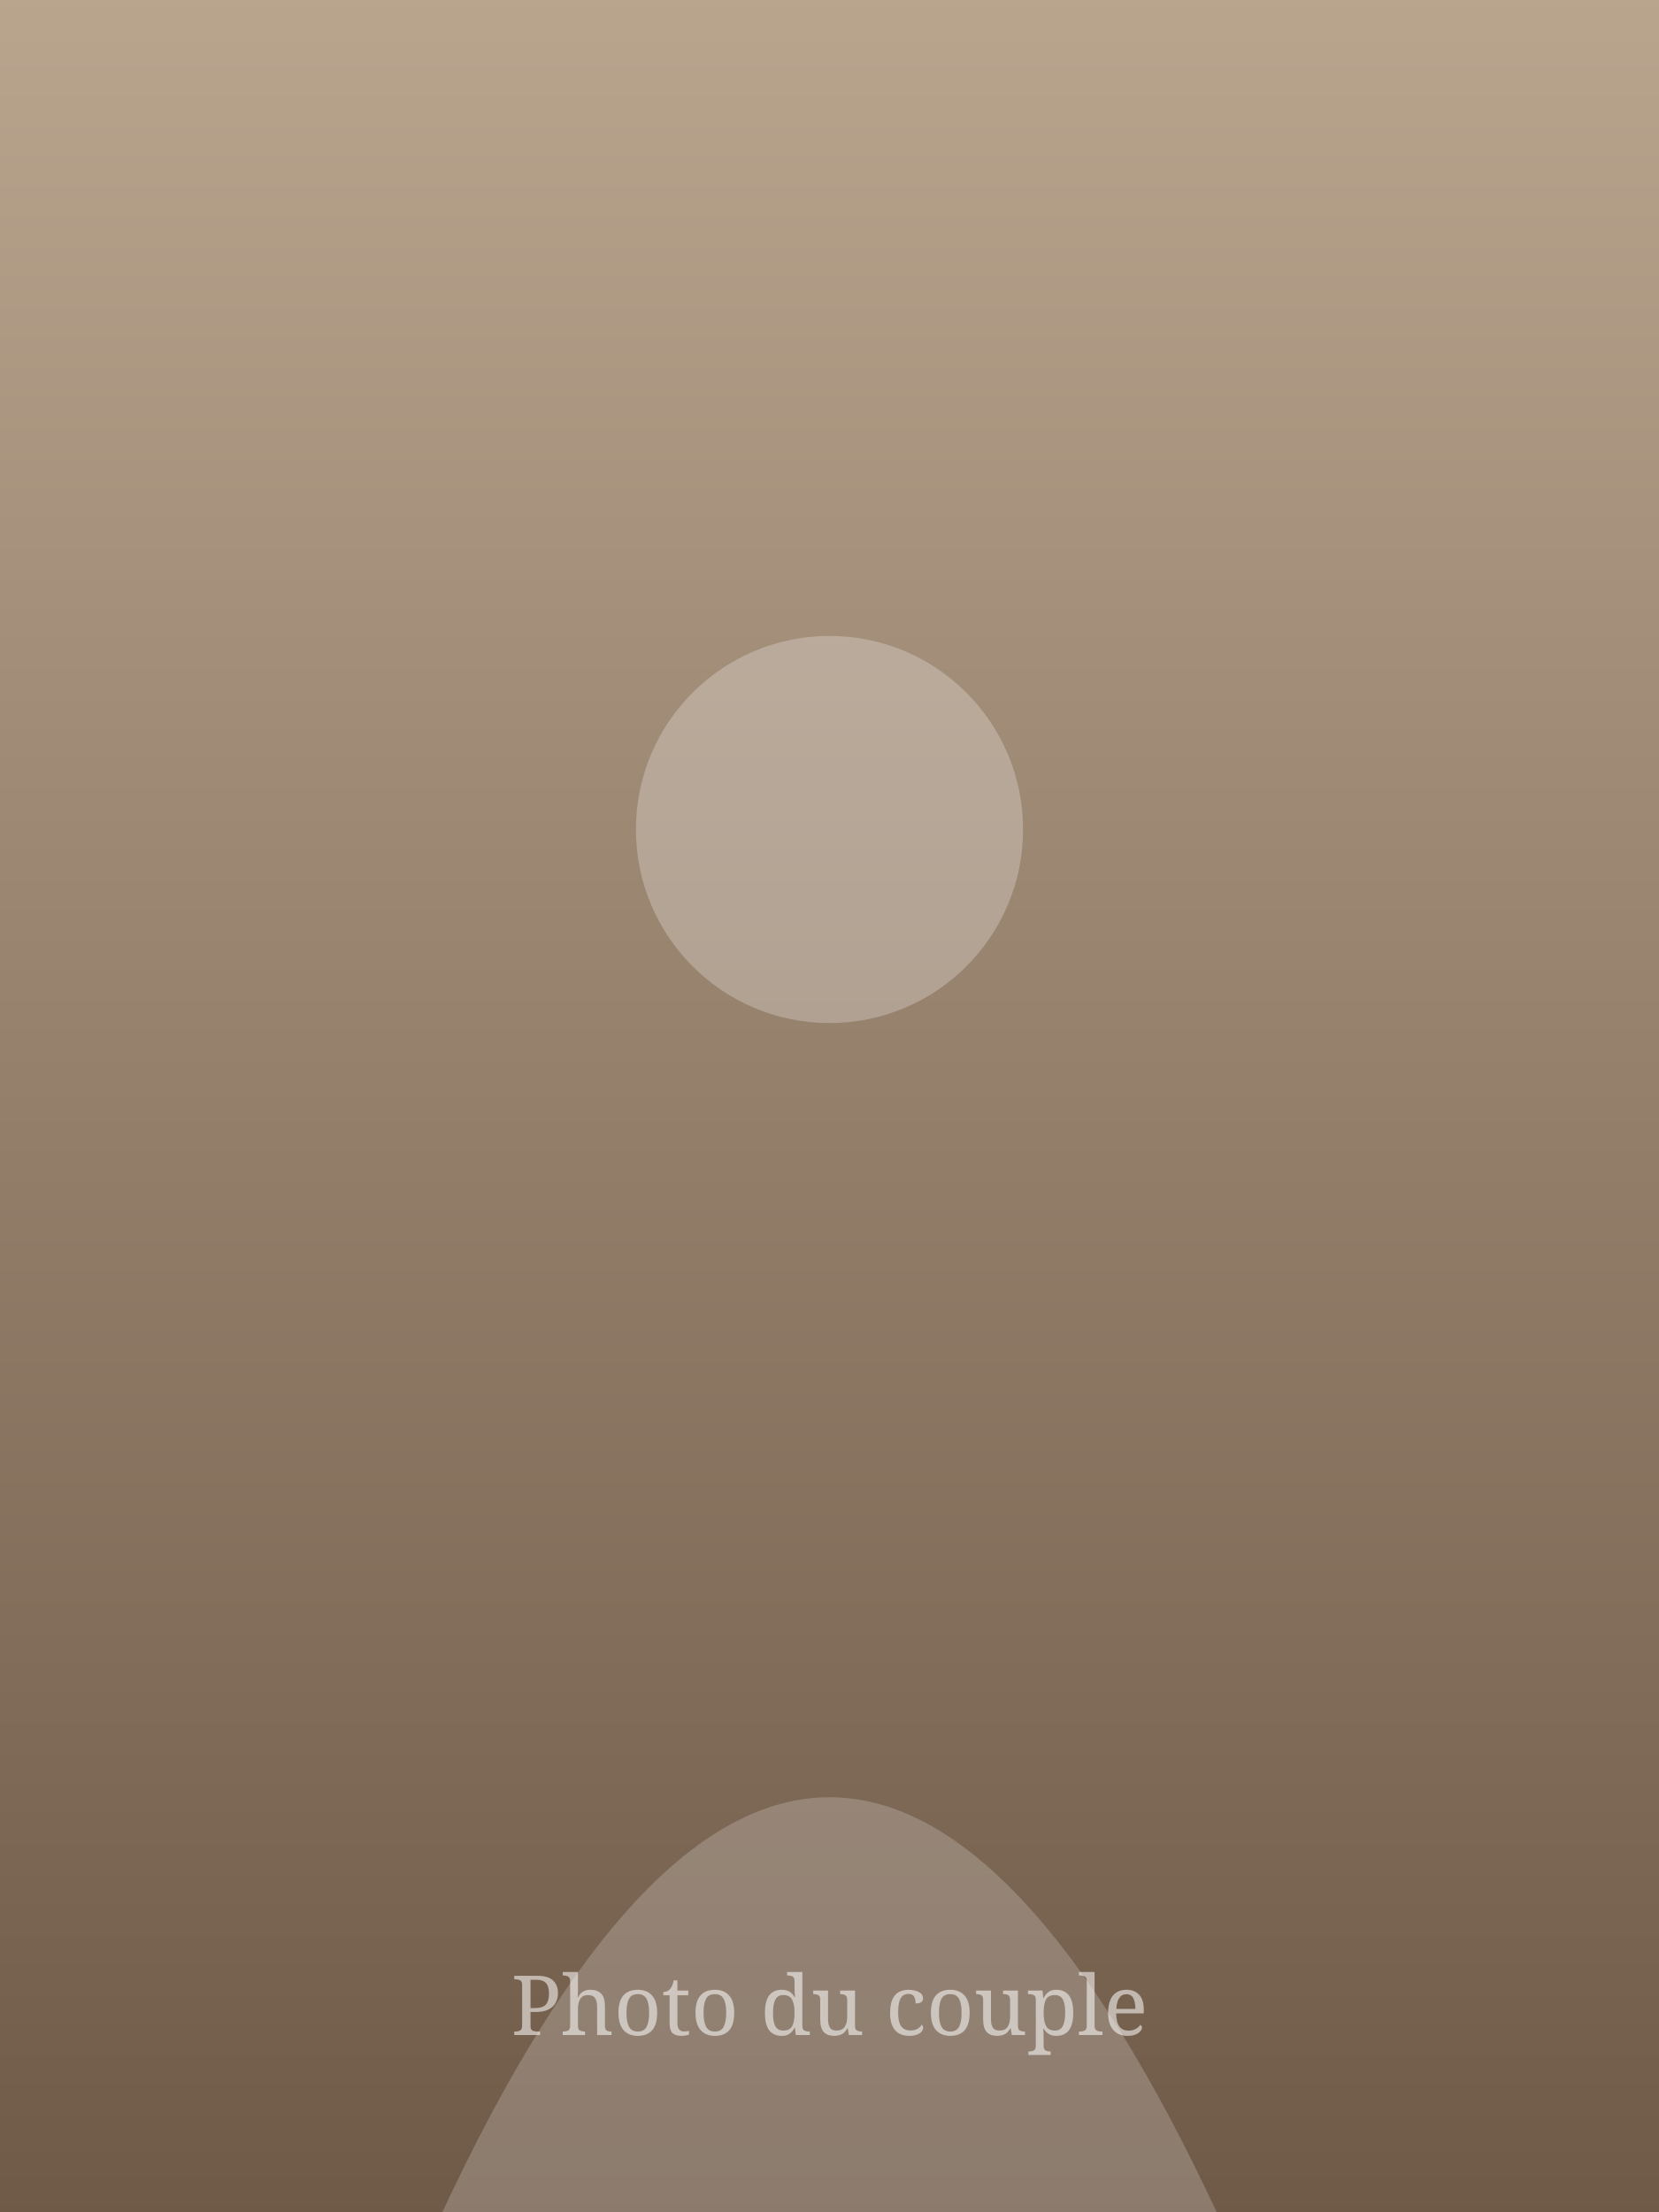
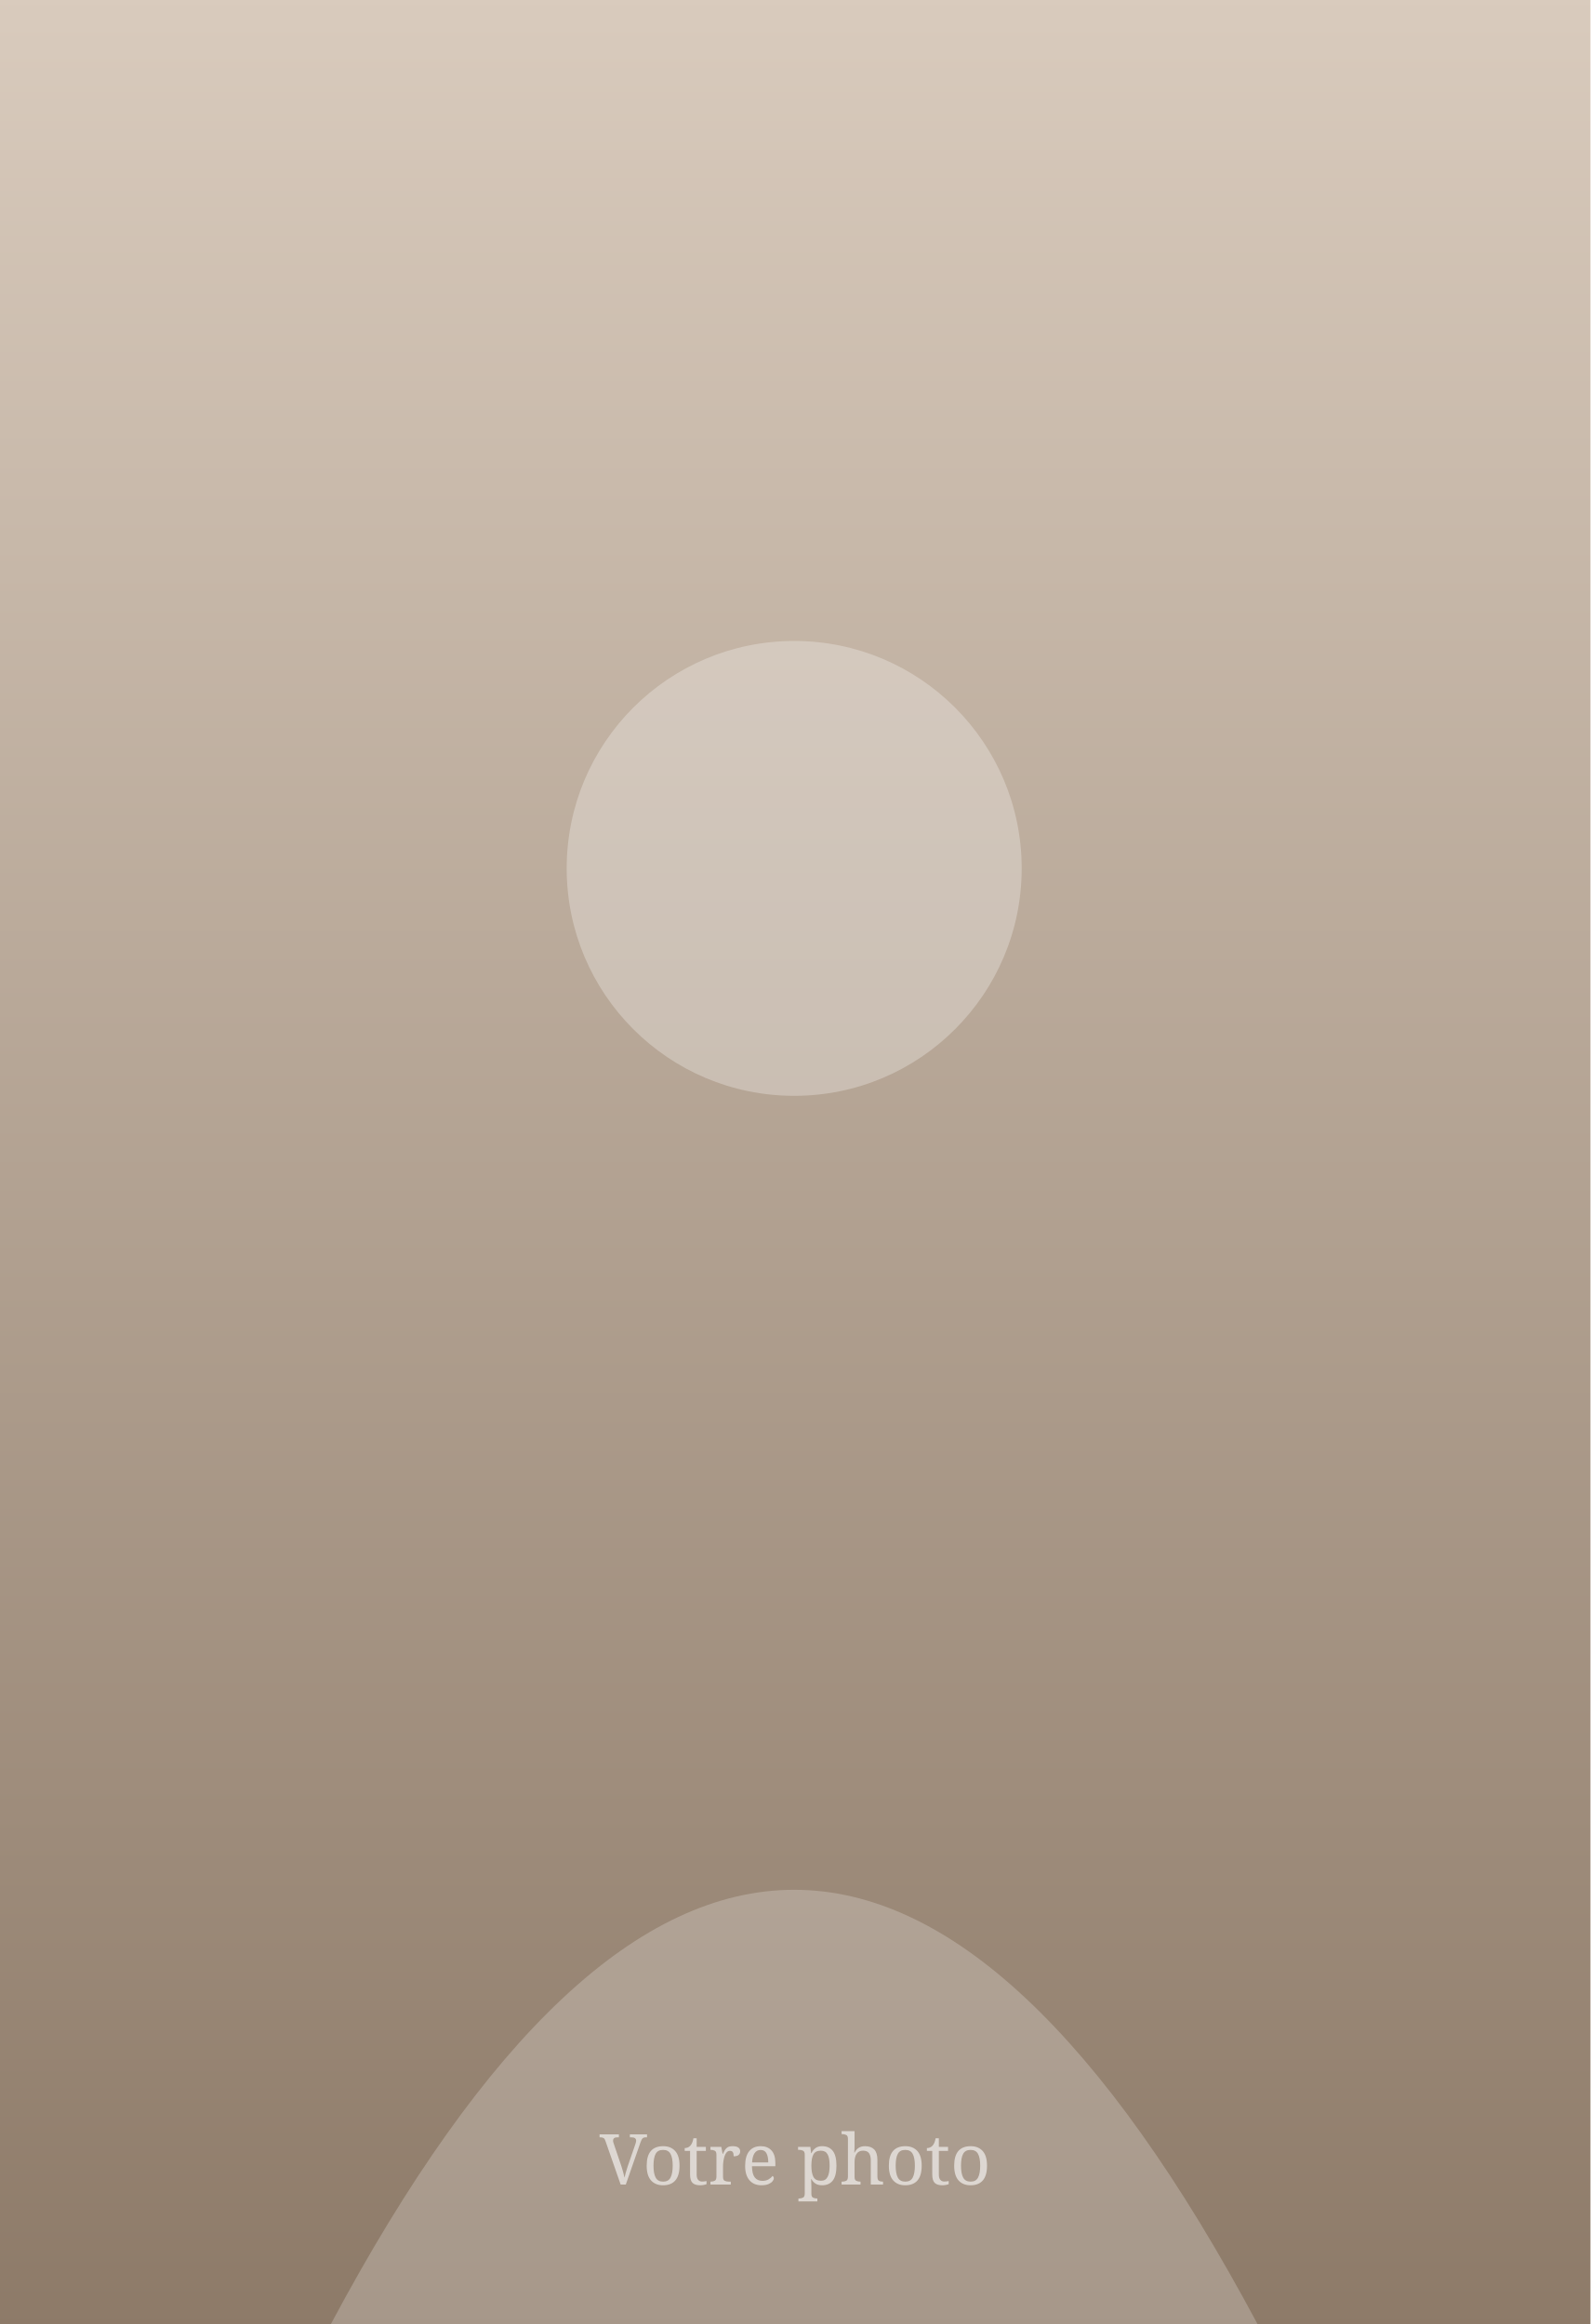
- <svg xmlns="http://www.w3.org/2000/svg" width="600" height="800" viewBox="0 0 600 800">
+ <svg xmlns="http://www.w3.org/2000/svg" width="769" height="1124" viewBox="0 0 769 1124">
  <defs>
    <linearGradient id="g" x1="0" y1="0" x2="0" y2="1">
-       <stop offset="0" stop-color="#b9a48e" />
-       <stop offset="1" stop-color="#6f5a48" />
+       <stop offset="0" stop-color="#d9cbbd" />
+       <stop offset="1" stop-color="#8d7a68" />
    </linearGradient>
  </defs>
-   <rect width="600" height="800" fill="url(#g)" />
-   <circle cx="300" cy="300" r="70" fill="rgba(255,255,255,0.25)" />
-   <path d="M160 800 q140 -300 280 0" fill="rgba(255,255,255,0.2)" />
-   <text x="50%" y="92%" text-anchor="middle" font-family="Georgia, serif" font-size="30" fill="rgba(255,255,255,0.55)">Photo du couple</text>
+   <rect width="769" height="1124" fill="url(#g)" />
+   <circle cx="384" cy="420" r="110" fill="rgba(255,255,255,0.28)" />
+   <path d="M160 1124 q224 -420 448 0" fill="rgba(255,255,255,0.22)" />
+   <text x="50%" y="94%" text-anchor="middle" font-family="Georgia, serif" font-size="34" fill="rgba(255,255,255,0.6)">Votre photo</text>
</svg>
